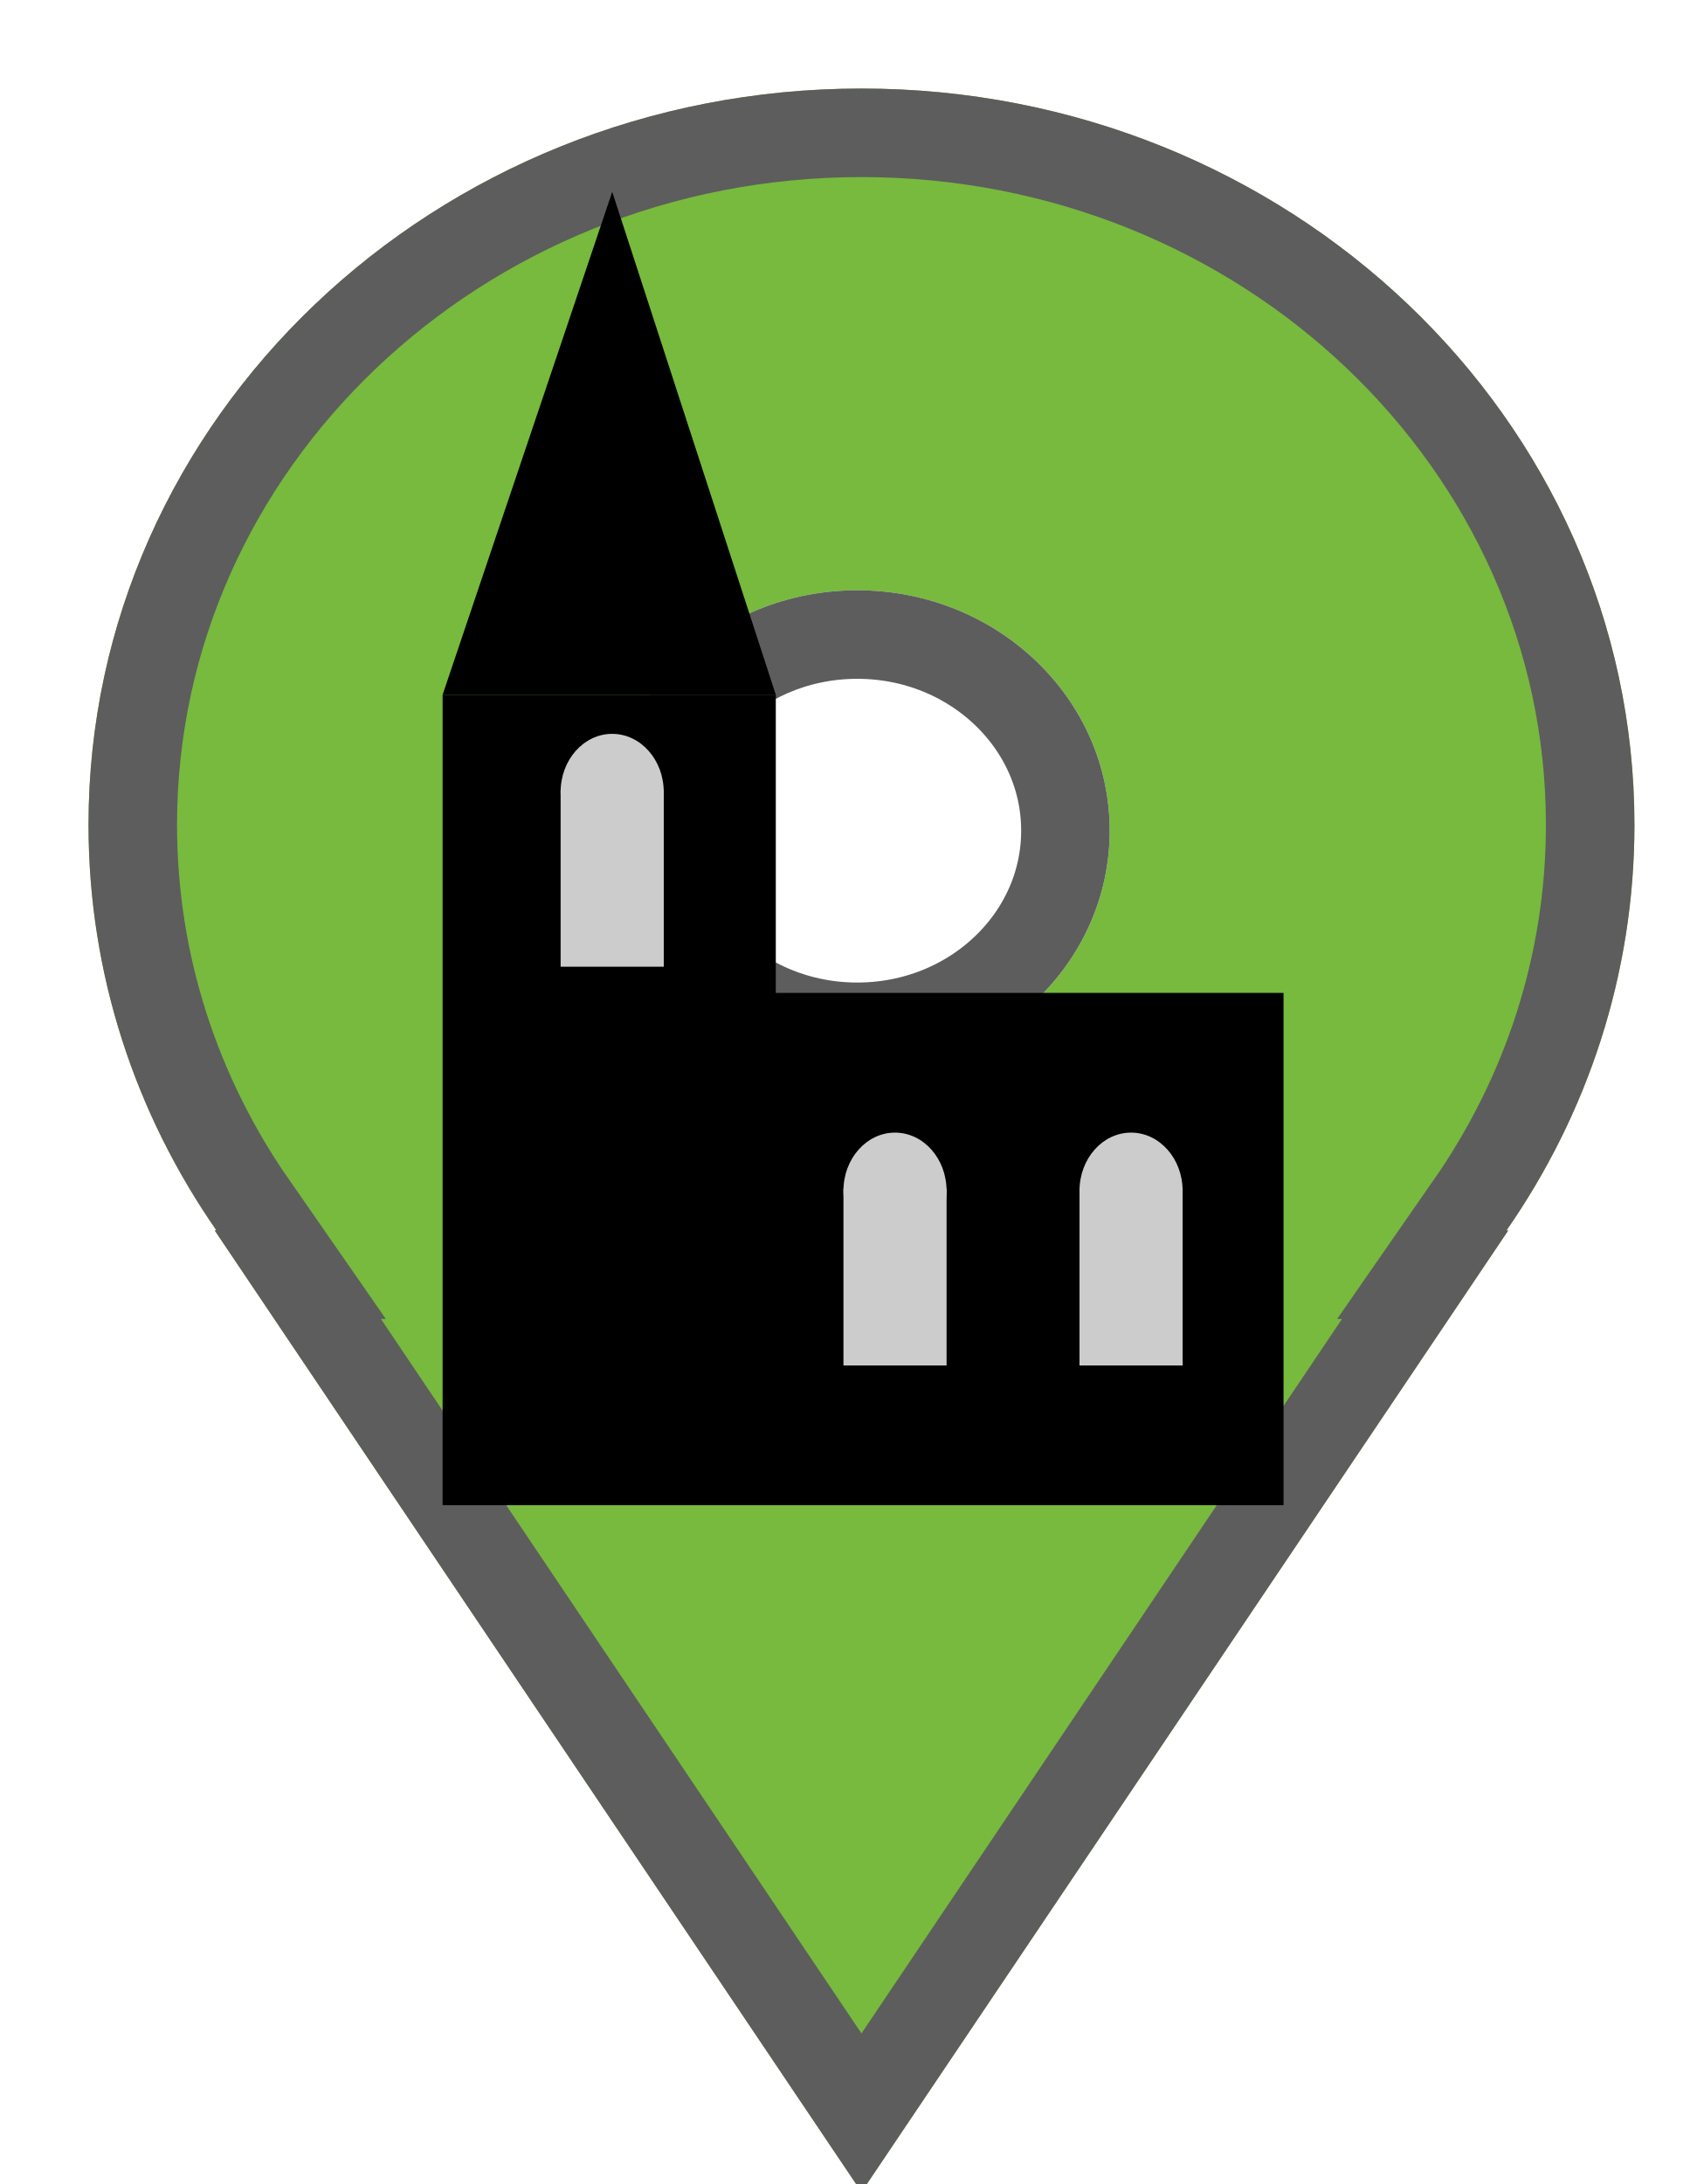
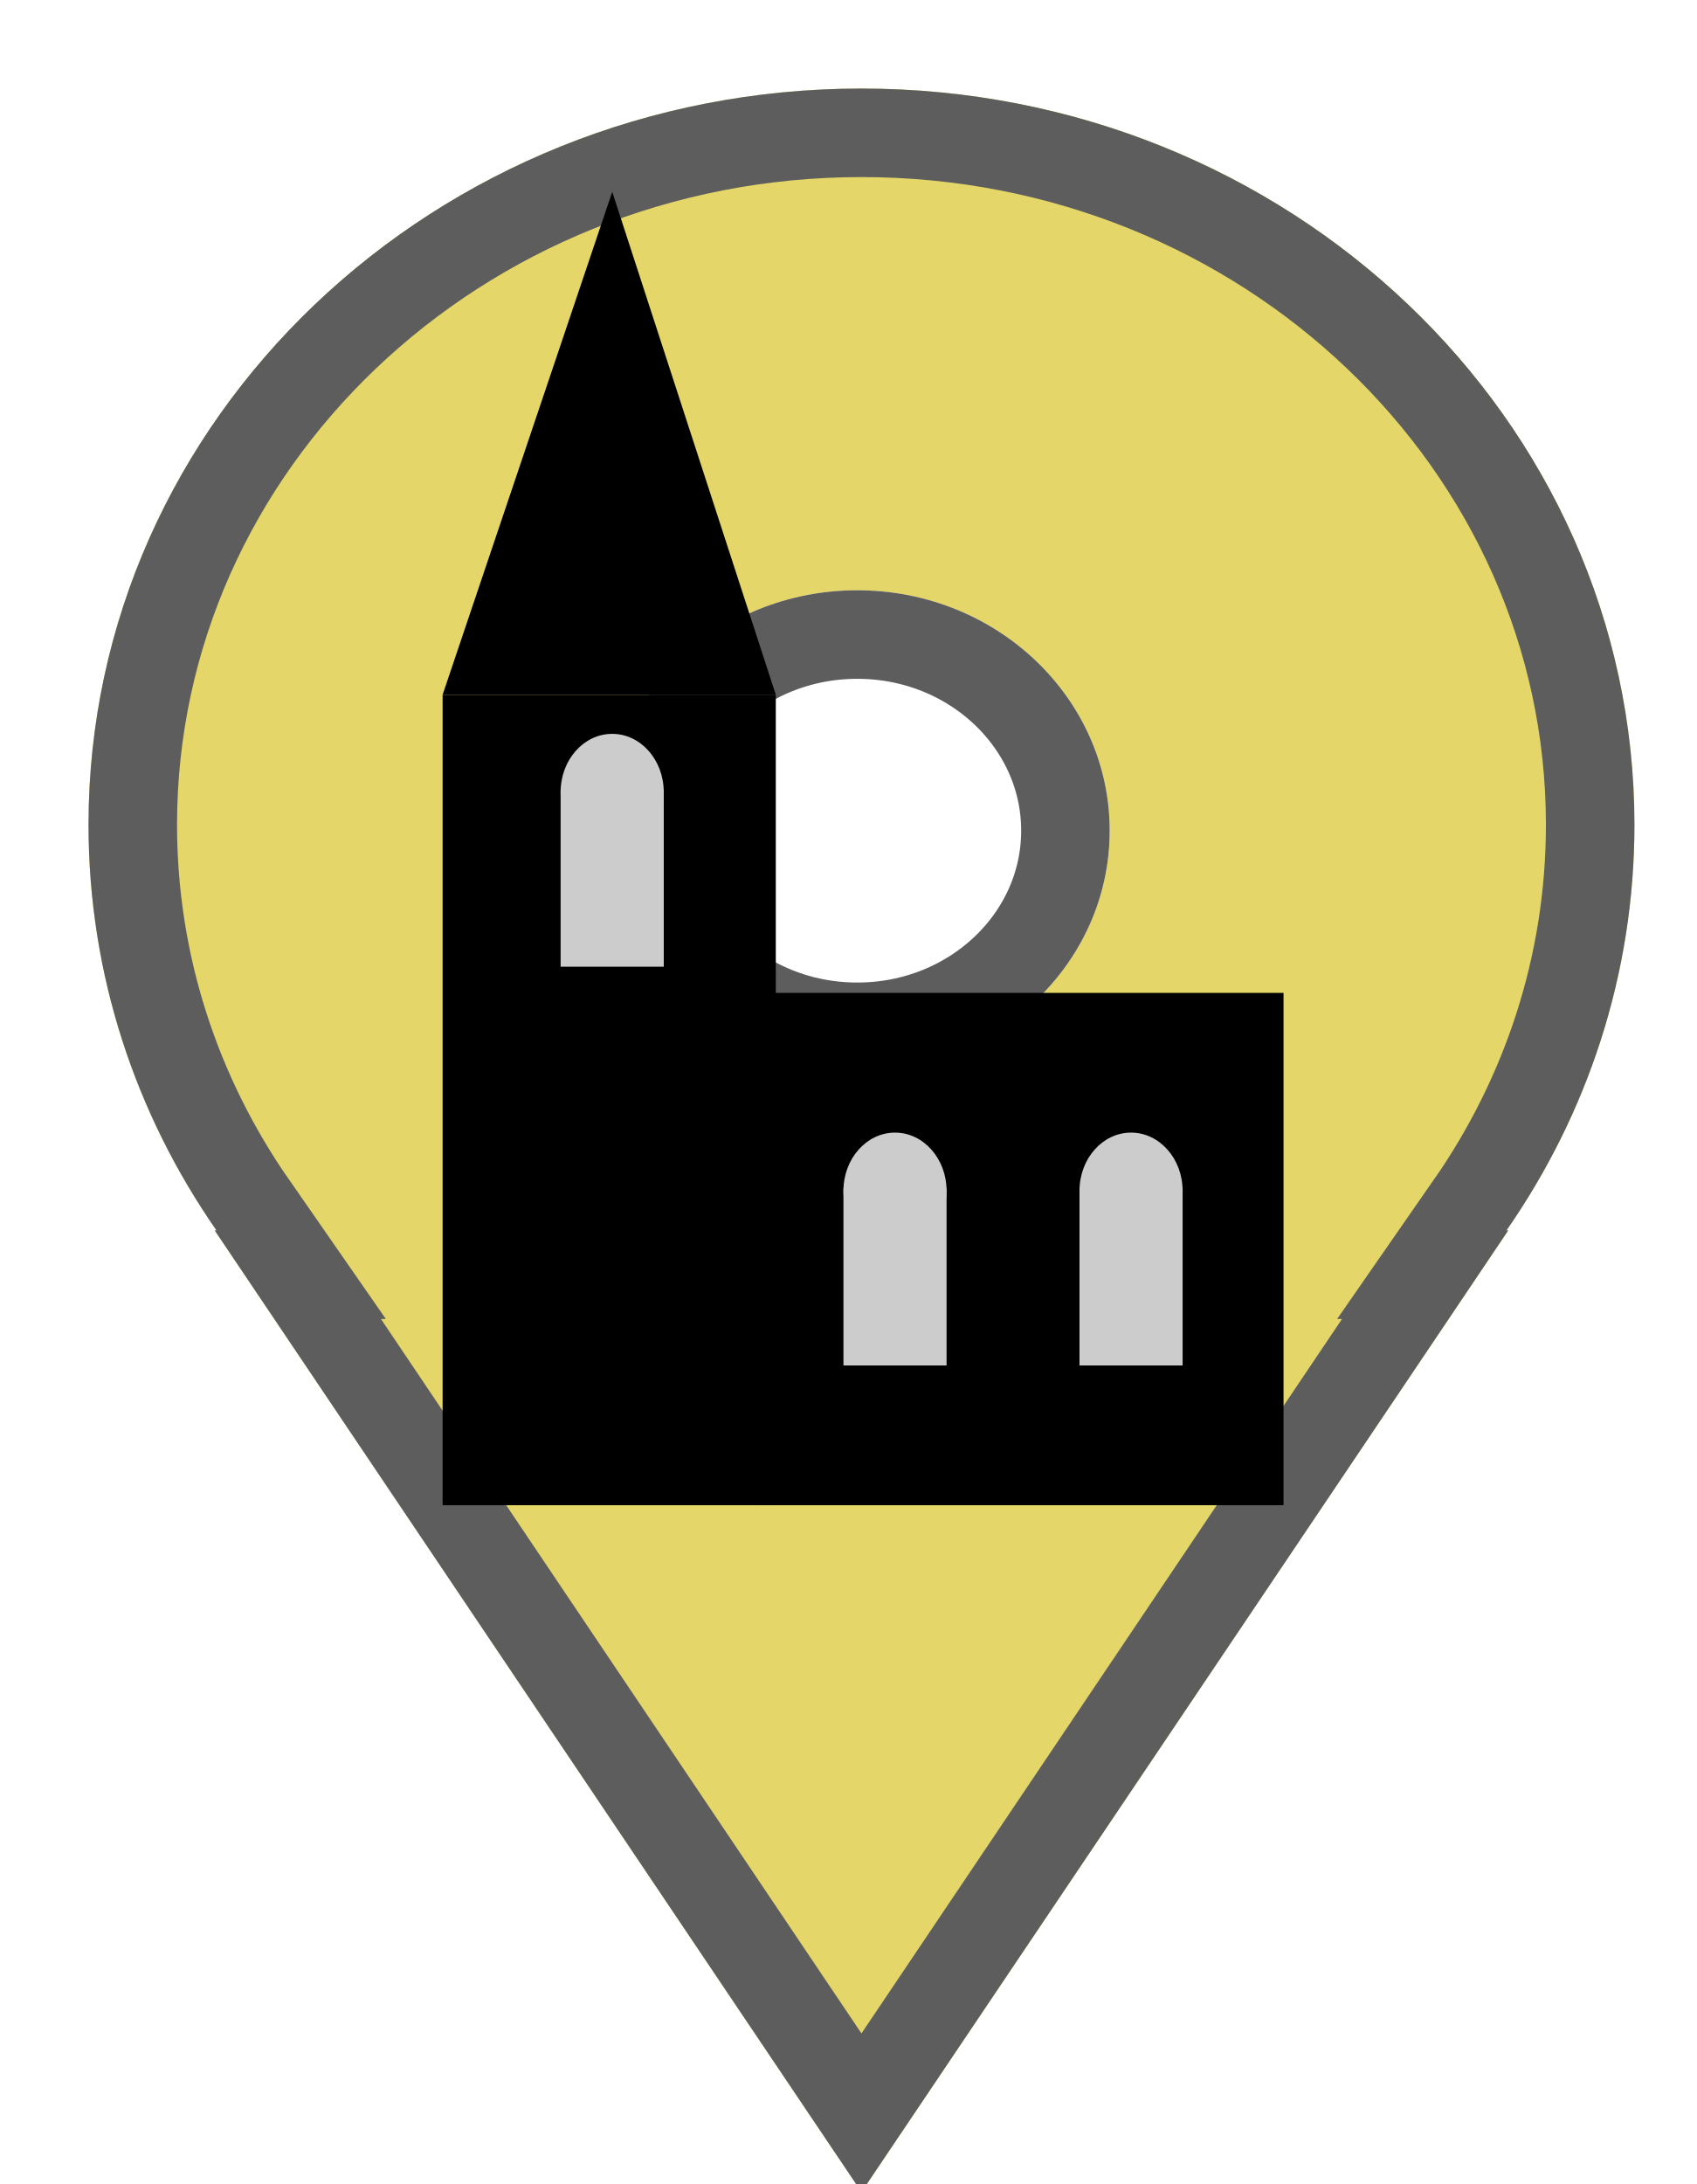
<svg xmlns="http://www.w3.org/2000/svg" width="115" height="148" fill="none">
  <defs>
    <clipPath id="a" class="frame-clip frame-clip-def">
      <rect rx="0" ry="0" width="115" height="148" transform="matrix(1, 0, 0, 1, 0, 0)" />
    </clipPath>
  </defs>
  <g clip-path="url(#a)">
    <g class="fills">
      <rect rx="0" ry="0" width="115" height="148" transform="matrix(1, 0, 0, 1, 0, 0)" class="frame-background" />
    </g>
    <g class="frame-children">
-       <path d="M14.675,83.382C9.193,75.497,6.000,66.046,6.000,55.891C6.000,28.355,29.476,6.000,58.392,6.000C87.308,6.000,110.785,28.355,110.785,55.891C110.785,66.046,107.591,75.497,102.110,83.382L102.231,83.382L58.392,148.545L14.554,83.382L14.675,83.382Z" style="fill: rgb(119, 186, 61); fill-opacity: 1;" class="fills" />
+       <path d="M14.675,83.382C9.193,75.497,6.000,66.046,6.000,55.891C6.000,28.355,29.476,6.000,58.392,6.000C87.308,6.000,110.785,28.355,110.785,55.891C110.785,66.046,107.591,75.497,102.110,83.382L102.231,83.382L58.392,148.545L14.554,83.382L14.675,83.382Z" style="fill: rgb(229, 214, 105); fill-opacity: 1;" class="fills" />
      <g class="strokes">
        <g class="inner-stroke-shape">
          <defs>
            <clipPath id="c">
              <use href="#b" />
            </clipPath>
            <path d="M14.675,83.382C9.193,75.497,6.000,66.046,6.000,55.891C6.000,28.355,29.476,6.000,58.392,6.000C87.308,6.000,110.785,28.355,110.785,55.891C110.785,66.046,107.591,75.497,102.110,83.382L102.231,83.382L58.392,148.545L14.554,83.382L14.675,83.382Z" id="b" style="fill: none; stroke-width: 12; stroke: rgb(93, 93, 93); stroke-opacity: 1;" />
          </defs>
          <use href="#b" clip-path="url('#c')" />
        </g>
      </g>
      <ellipse cx="58.108" cy="56.291" rx="17.108" ry="16.291" transform="matrix(1, 0, 0, 1, 0, 0)" style="fill: rgb(255, 255, 255); fill-opacity: 1;" class="fills" />
      <g class="strokes">
        <g class="inner-stroke-shape" transform="matrix(1, 0, 0, 1, 0, 0)">
          <defs>
            <clipPath id="e">
              <use href="#d" />
            </clipPath>
            <ellipse cx="58.108" cy="56.291" rx="17.108" ry="16.291" id="d" style="fill: none; stroke-width: 12; stroke: rgb(93, 93, 93); stroke-opacity: 1;" />
          </defs>
          <use href="#d" clip-path="url('#e')" />
        </g>
      </g>
      <rect rx="0" ry="0" x="30" y="47.085" transform="matrix(1, 0, 0, 1, 0, 0)" width="22.585" height="54.915" style="fill: rgb(0, 0, 0); fill-opacity: 1;" class="fills" />
      <rect rx="0" ry="0" x="51.509" y="67.284" transform="matrix(1, 0, 0, 1, 0, 0)" width="35.491" height="34.716" style="fill: rgb(0, 0, 0); fill-opacity: 1;" class="fills" />
      <path d="M41.498,13.000L30.000,47.085L52.585,47.085L41.498,13.000Z" style="fill: rgb(0, 0, 0); fill-opacity: 1;" class="fills" />
      <path d="M73.170,92.532L73.170,80.539L80.160,80.539L80.160,92.532L73.170,92.532Z" style="fill: rgb(204, 204, 204); fill-opacity: 1;" class="fills" />
      <ellipse cx="76.665" cy="80.697" rx="3.495" ry="3.945" transform="matrix(1, 0, 0, 1, 0, 0)" style="fill: rgb(204, 204, 204); fill-opacity: 1;" class="fills" />
      <path d="M57.170,92.532L57.170,80.539L64.160,80.539L64.160,92.532L57.170,92.532Z" style="fill: rgb(204, 204, 204); fill-opacity: 1;" class="fills" />
      <ellipse cx="60.665" cy="80.697" rx="3.495" ry="3.945" transform="matrix(1, 0, 0, 1, 0, 0)" style="fill: rgb(204, 204, 204); fill-opacity: 1;" class="fills" />
      <path d="M38.000,65.510L38.000,53.517L44.991,53.517L44.991,65.510L38.000,65.510Z" style="fill: rgb(204, 204, 204); fill-opacity: 1;" class="fills" />
      <ellipse cx="41.495" cy="53.675" rx="3.495" ry="3.945" transform="matrix(1, 0, 0, 1, 0, 0)" style="fill: rgb(204, 204, 204); fill-opacity: 1;" class="fills" />
    </g>
  </g>
</svg>
